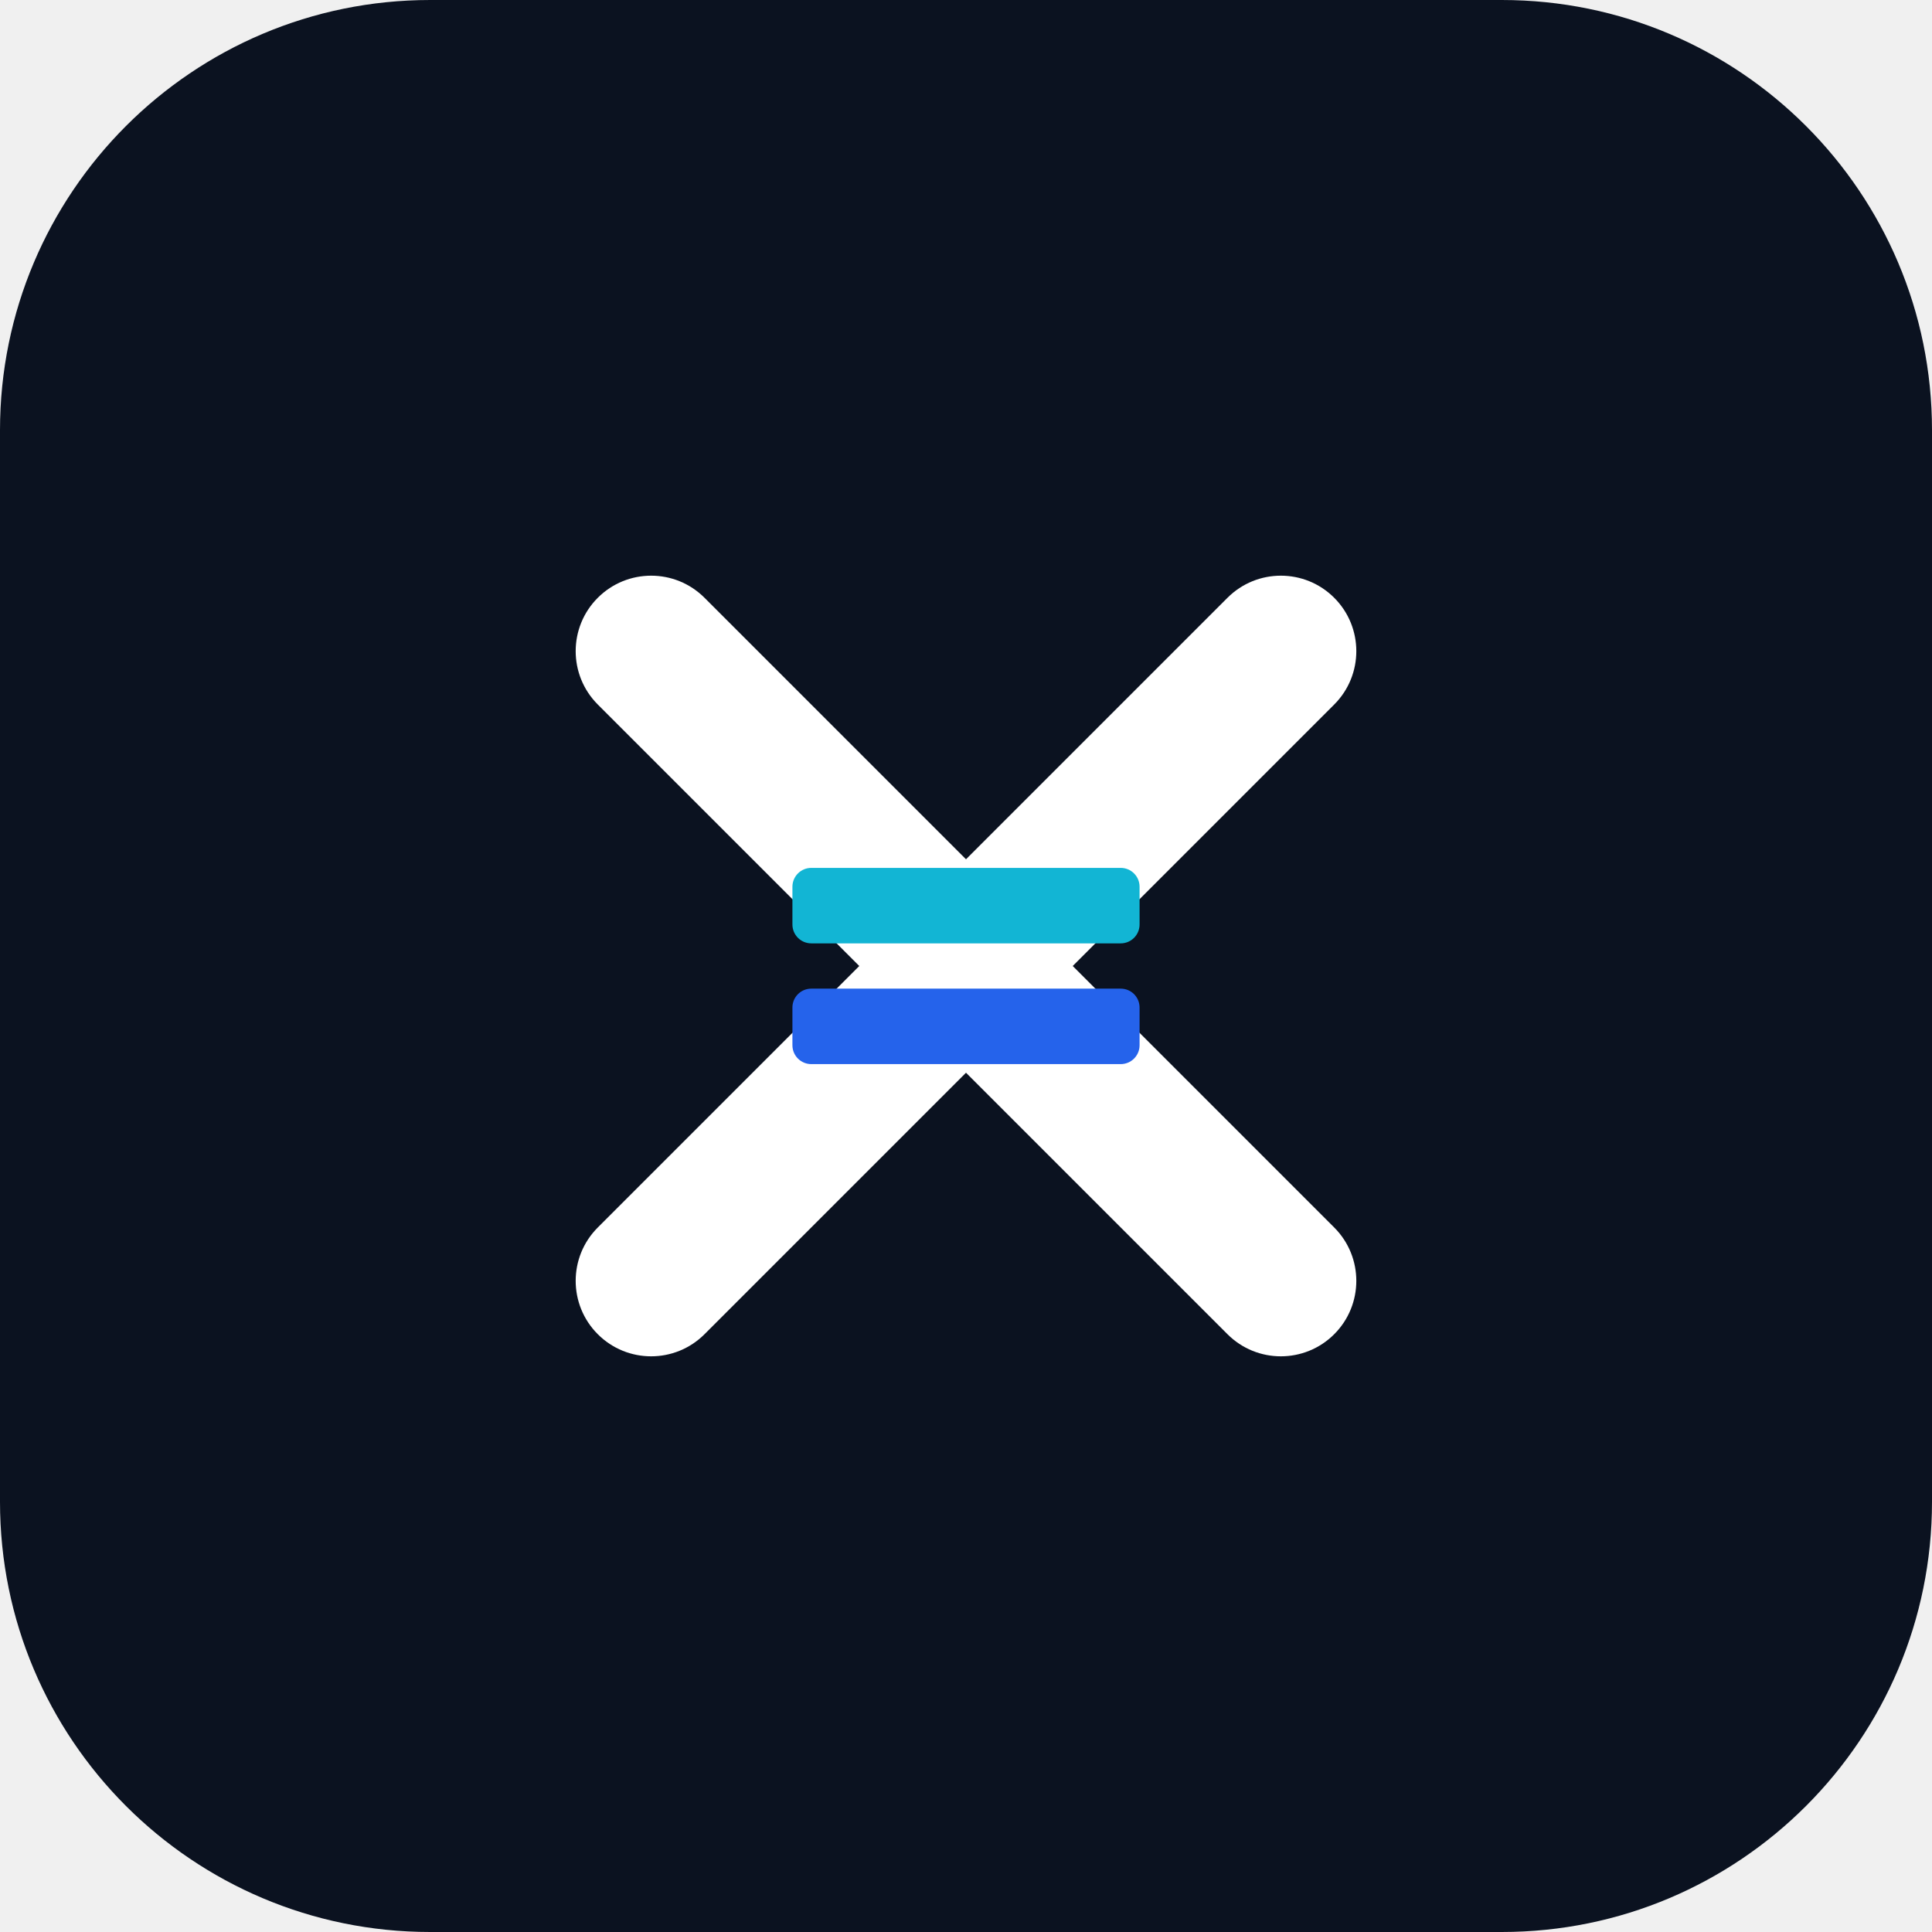
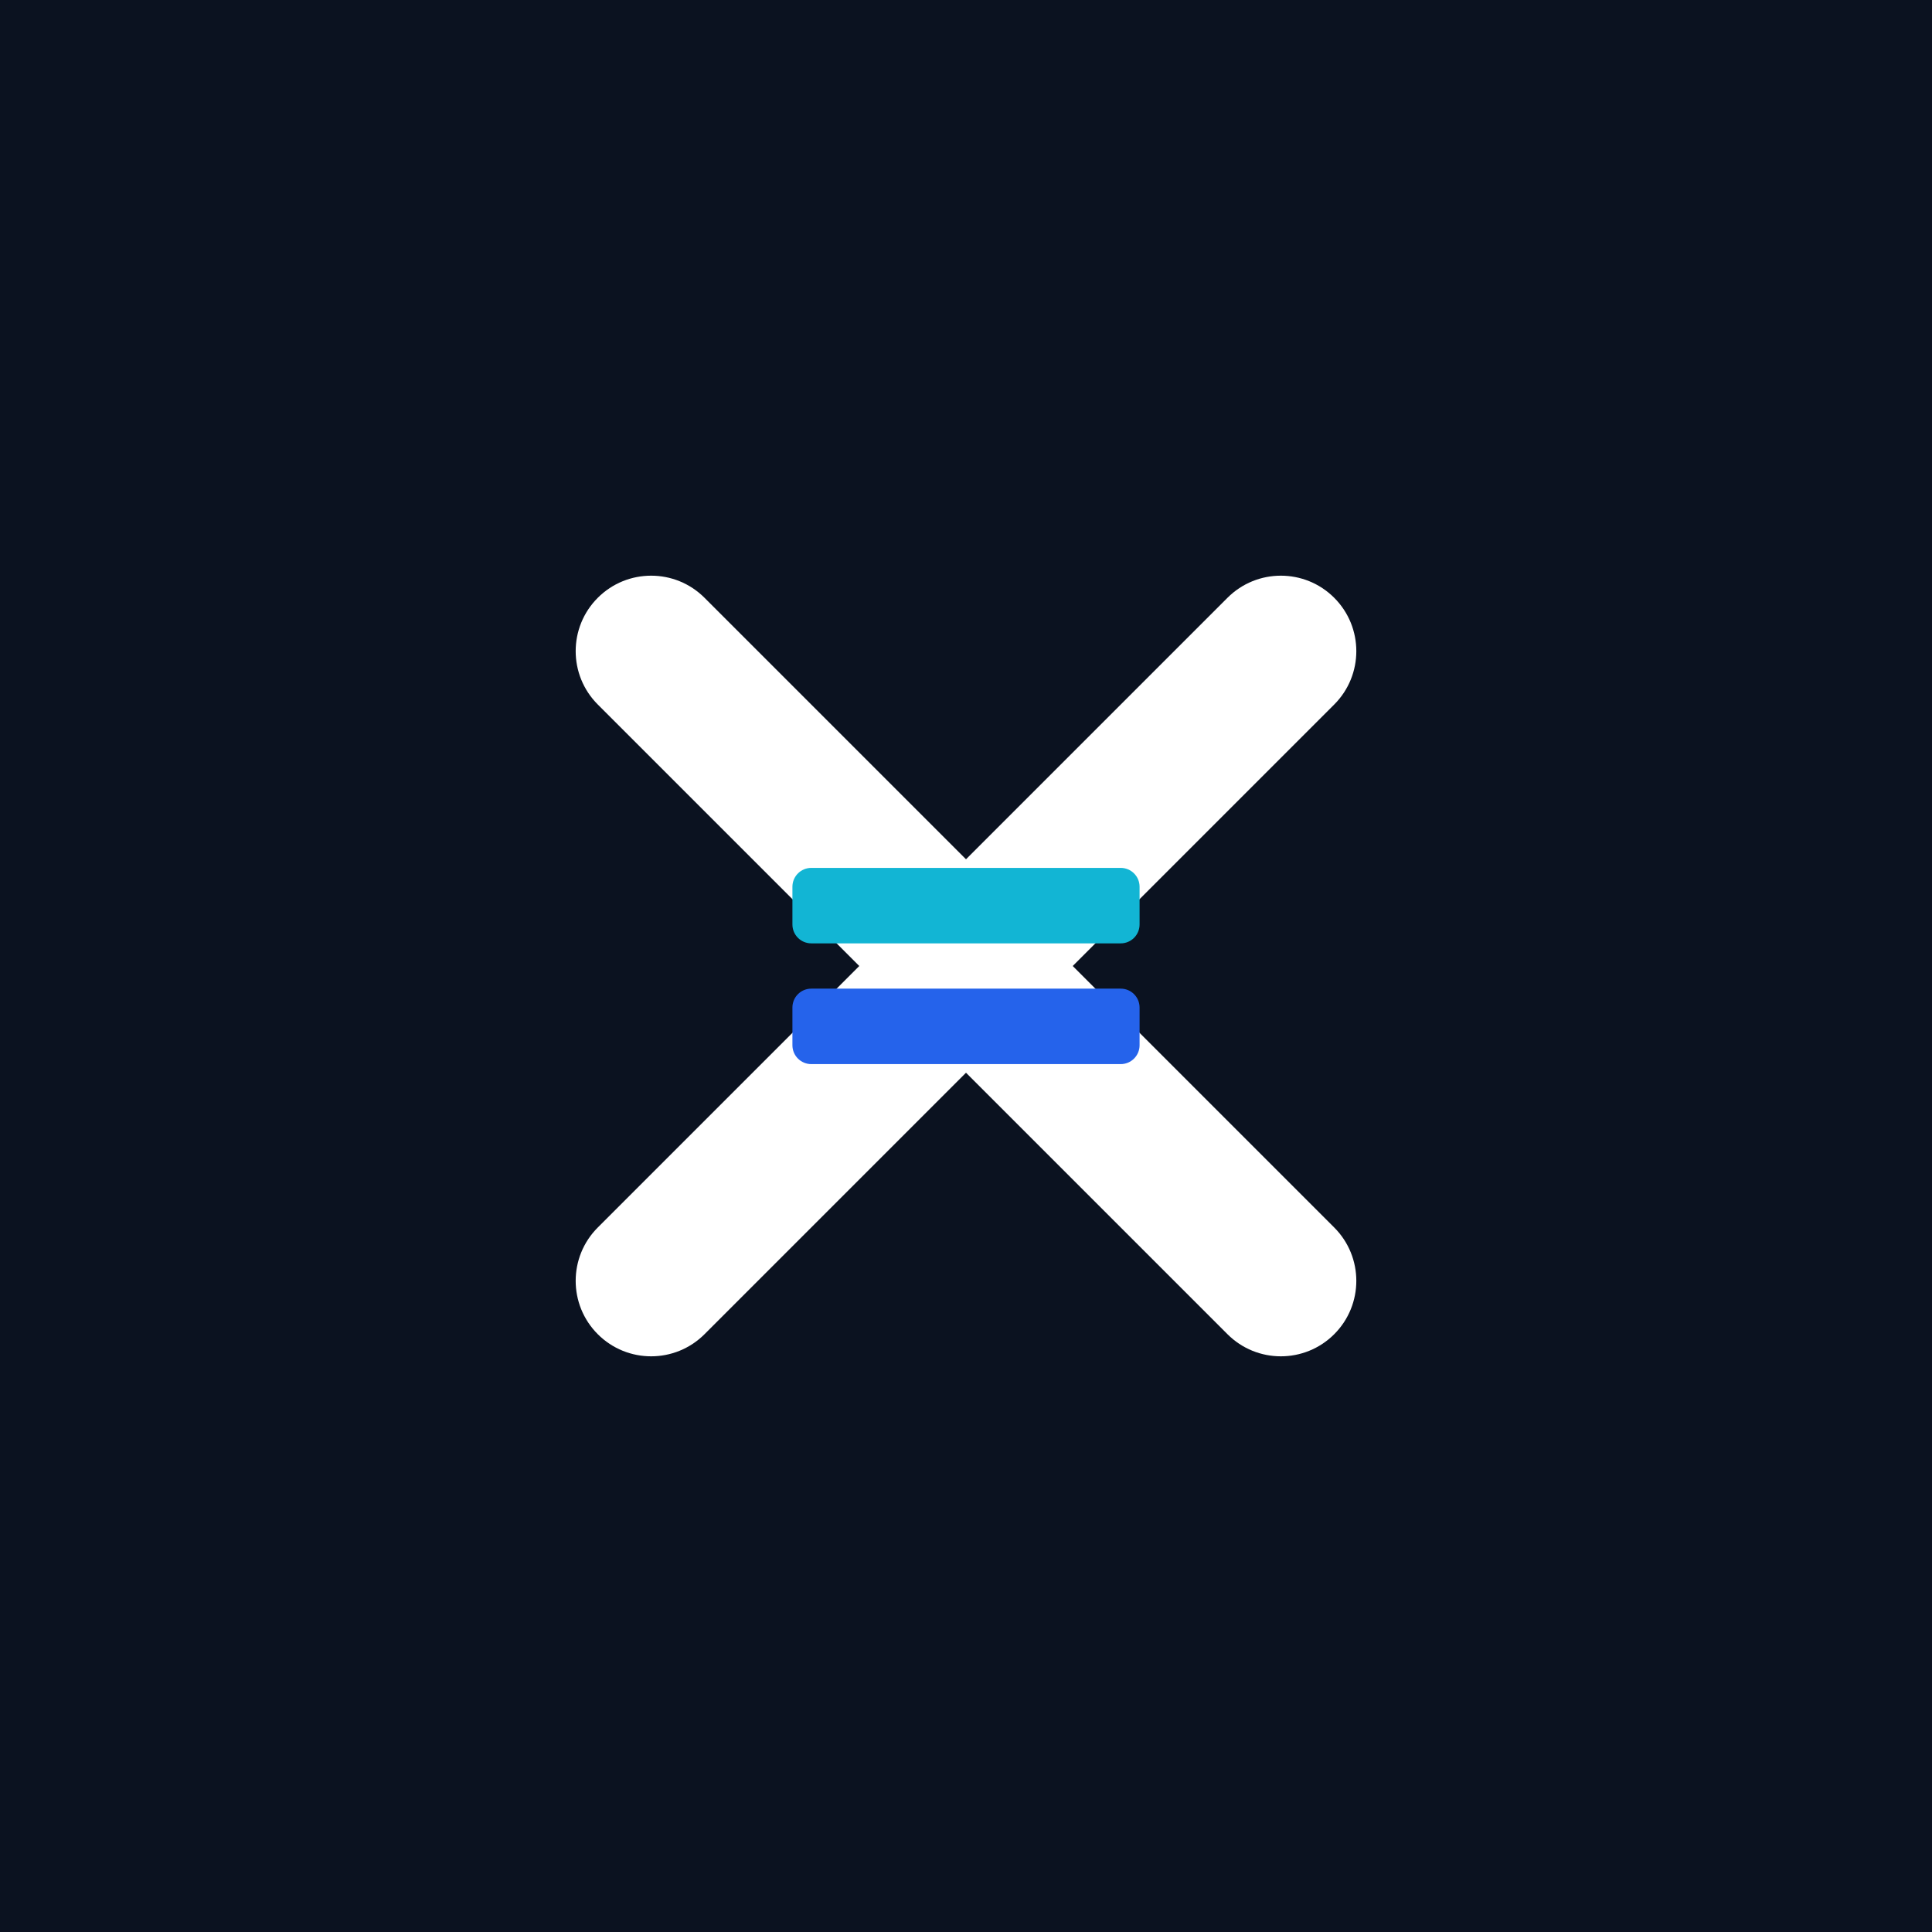
<svg xmlns="http://www.w3.org/2000/svg" viewBox="0 0 512 512" role="img" aria-label="PrintX">
-   <rect width="512" height="512" rx="114" fill="#0B1220" />
+   <rect width="512" height="512" fill="#0B1220" />
  <g fill="#FFFFFF">
    <rect x="118" y="236" width="276" height="40" rx="20" transform="rotate(45 256 256)" />
    <rect x="118" y="236" width="276" height="40" rx="20" transform="rotate(-45 256 256)" />
  </g>
  <rect x="210" y="230" width="92" height="20" rx="5" fill="#12B5D4" />
  <rect x="210" y="262" width="92" height="20" rx="5" fill="#2563EB" />
</svg>
